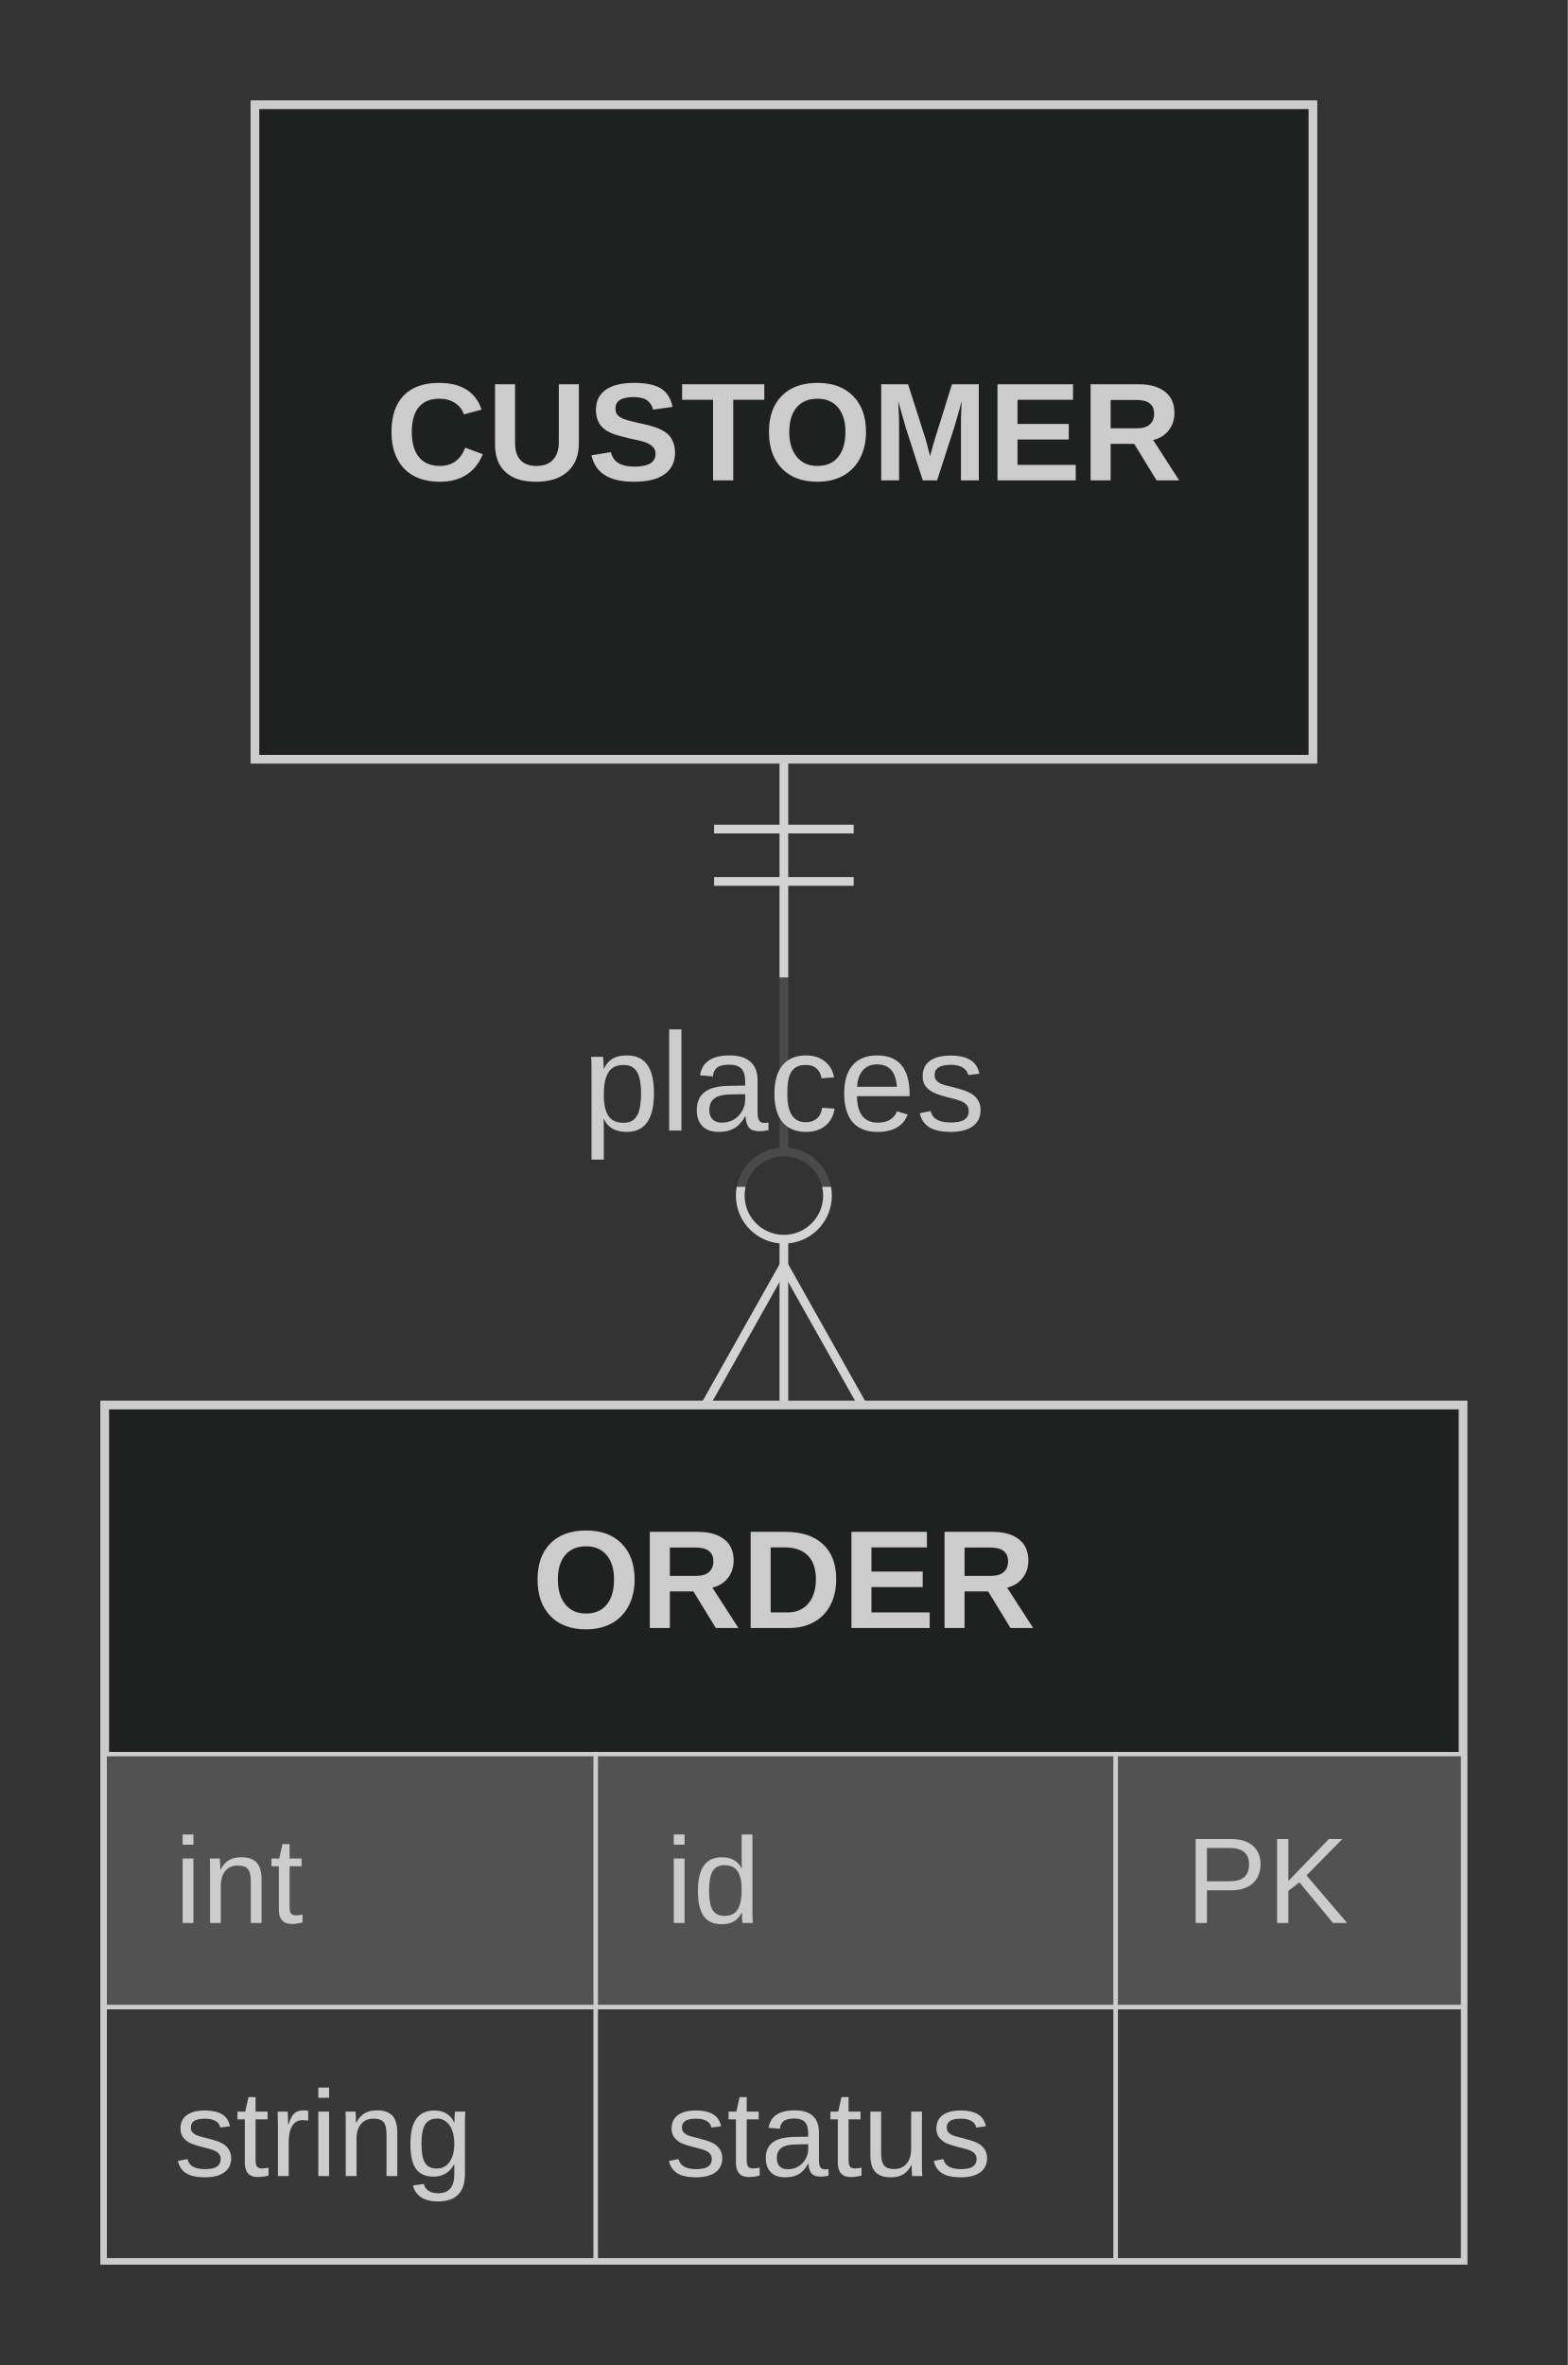
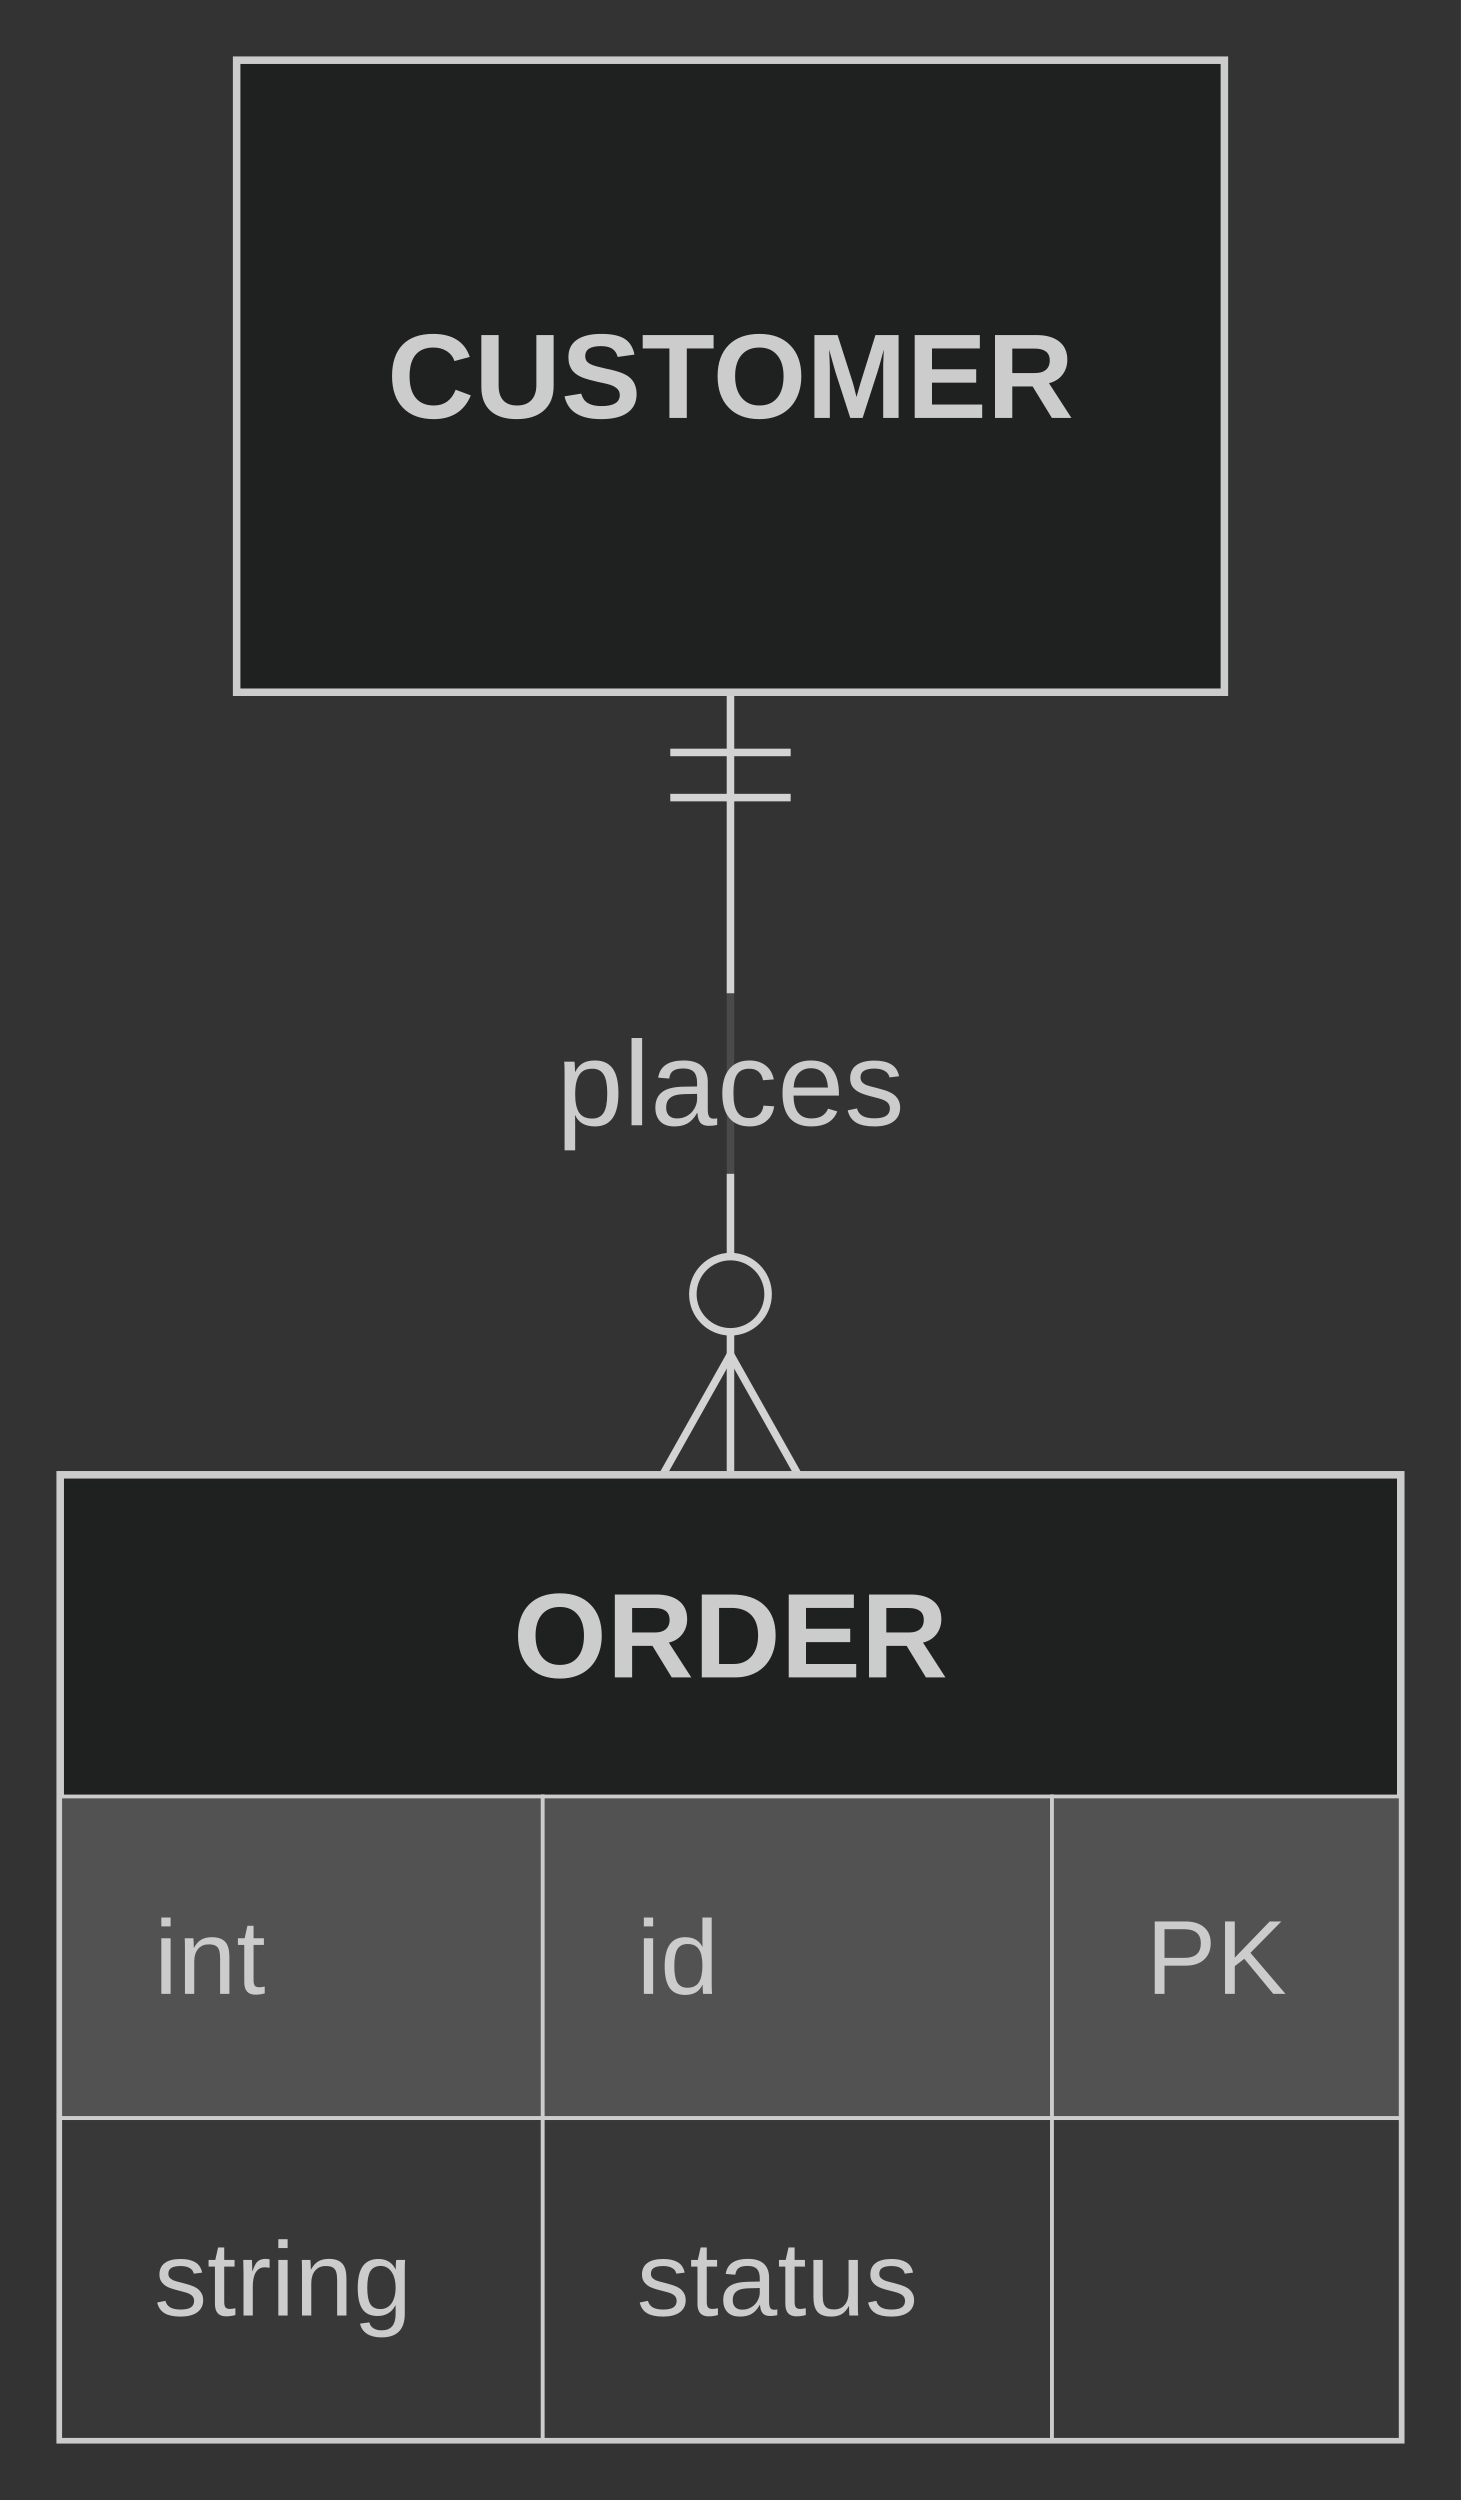
- <svg xmlns="http://www.w3.org/2000/svg" id="mermaid" class="erDiagram" width="179.7" height="271" viewBox="-89.85 -12 179.7 271" role="graphics-document document" aria-roledescription="erDiagram">
+ <svg xmlns="http://www.w3.org/2000/svg" id="mermaid" class="erDiagram" width="194.16" height="332.25" viewBox="-97.08 -8 194.16 332.25" role="graphics-document document" aria-roledescription="erDiagram">
  <style>#mermaid{font-family:"trebuchet ms",verdana,arial,sans-serif;font-size:16px;fill:#333;}#mermaid .sg{fill:#ffffde;stroke:#aaaa33;stroke-width:1px;}#mermaid .ent{fill:#ECECFF;stroke:#9370DB;stroke-width:1px;}#mermaid .row0{fill:#ffffff;stroke:#9370DB;stroke-width:0.5px;}#mermaid .row1{fill:#f6f6ff;stroke:#9370DB;stroke-width:0.5px;}#mermaid .rel{fill:none;stroke:#333;stroke-width:1px;}#mermaid .rel.dash{stroke-dasharray:8,8;}#mermaid .mk{fill:none;stroke:#333;stroke-width:1px;}#mermaid .mkc{fill:#fff;stroke:#333;stroke-width:1px;}#mermaid .lbl{fill:#fff;opacity:0.85;}#mermaid .name{font-weight:bold;}#mermaid .attr{font-size:14px;}#mermaid{fill:#ccc;}#mermaid .ent{fill:#1f2020;}#mermaid .ent,#mermaid .row{stroke:#cccccc;}#mermaid .rel{stroke:lightgrey;}#mermaid .ent{fill:#1f2020;}#mermaid .ent,#mermaid .row0,#mermaid .row1{stroke:#ccc;}#mermaid .row0{fill:hsl(0, 0%, 32%);}#mermaid .row1{fill:hsl(0, 0%, 22%);}#mermaid .mk,#mermaid .mkc{stroke:lightgrey;}#mermaid .mkc,#mermaid .lbl{fill:#333;}#mermaid text{fill:#ccc;}</style>
-   <rect x="-89.85" y="-12" width="179.7" height="271" fill="#333" />
-   <path class="rel" d="M0,75L0,149" />
-   <path class="mk" d="M8,83L-8,83M8,89L-8,89" />
-   <path class="mk" d="M-9,149L0,133L9,149" />
-   <circle class="mkc" cx="0" cy="125" r="5" />
-   <rect class="lbl" x="-23.13" y="100" width="46.25" height="24" />
-   <text x="0" y="112" text-anchor="middle" dominant-baseline="central">places</text>
-   <rect class="ent" x="-60.63" y="0" width="121.27" height="75" />
-   <text class="name" x="0" y="37.5" text-anchor="middle" dominant-baseline="central">CUSTOMER</text>
-   <rect class="ent" x="-77.85" y="149" width="155.7" height="98" />
-   <text class="name" x="0" y="169" text-anchor="middle" dominant-baseline="central">ORDER</text>
-   <rect class="row0" x="-77.85" y="189" width="56.29" height="29" />
-   <text class="attr" x="-69.85" y="203.5" text-anchor="start" dominant-baseline="central">int</text>
-   <rect class="row0" x="-21.56" y="189" width="59.6" height="29" />
-   <text class="attr" x="-13.56" y="203.5" text-anchor="start" dominant-baseline="central">id</text>
-   <rect class="row0" x="38.04" y="189" width="39.81" height="29" />
-   <text class="attr" x="46.04" y="203.5" text-anchor="start" dominant-baseline="central">PK</text>
-   <rect class="row1" x="-77.85" y="218" width="56.29" height="29" />
-   <text class="attr" x="-69.85" y="232.5" text-anchor="start" dominant-baseline="central">string</text>
-   <rect class="row1" x="-21.56" y="218" width="59.6" height="29" />
-   <text class="attr" x="-13.56" y="232.5" text-anchor="start" dominant-baseline="central">status</text>
-   <rect class="row1" x="38.04" y="218" width="39.81" height="29" />
+   <rect x="-97.08" y="-8" width="194.16" height="332.25" fill="#333" />
+   <path class="rel" d="M0,84L0,188" />
+   <path class="mk" d="M8,92L-8,92M8,98L-8,98" />
+   <path class="mk" d="M-9,188L0,172L9,188" />
+   <circle class="mkc" cx="0" cy="164" r="5" />
+   <rect class="lbl" x="-23.13" y="124" width="46.25" height="24" />
+   <text x="0" y="136" text-anchor="middle" dominant-baseline="central">places</text>
+   <rect class="ent" x="-65.63" y="0" width="131.27" height="84" />
+   <text class="name" x="0" y="42" text-anchor="middle" dominant-baseline="central">CUSTOMER</text>
+   <rect class="ent" x="-89.08" y="188" width="178.16" height="128.25" />
+   <text class="name" x="0" y="209.38" text-anchor="middle" dominant-baseline="central">ORDER</text>
+   <rect class="row0" x="-89.08" y="230.75" width="64.13" height="42.75" />
+   <text class="attr" x="-76.58" y="252.13" text-anchor="start" dominant-baseline="central">int</text>
+   <rect class="row0" x="-24.95" y="230.75" width="67.69" height="42.75" />
+   <text class="attr" x="-12.45" y="252.13" text-anchor="start" dominant-baseline="central">id</text>
+   <rect class="row0" x="42.73" y="230.75" width="46.34" height="42.75" />
+   <text class="attr" x="55.23" y="252.13" text-anchor="start" dominant-baseline="central">PK</text>
+   <rect class="row1" x="-89.08" y="273.5" width="64.13" height="42.75" />
+   <text class="attr" x="-76.58" y="294.88" text-anchor="start" dominant-baseline="central">string</text>
+   <rect class="row1" x="-24.95" y="273.5" width="67.69" height="42.75" />
+   <text class="attr" x="-12.45" y="294.88" text-anchor="start" dominant-baseline="central">status</text>
+   <rect class="row1" x="42.73" y="273.5" width="46.34" height="42.75" />
</svg>
